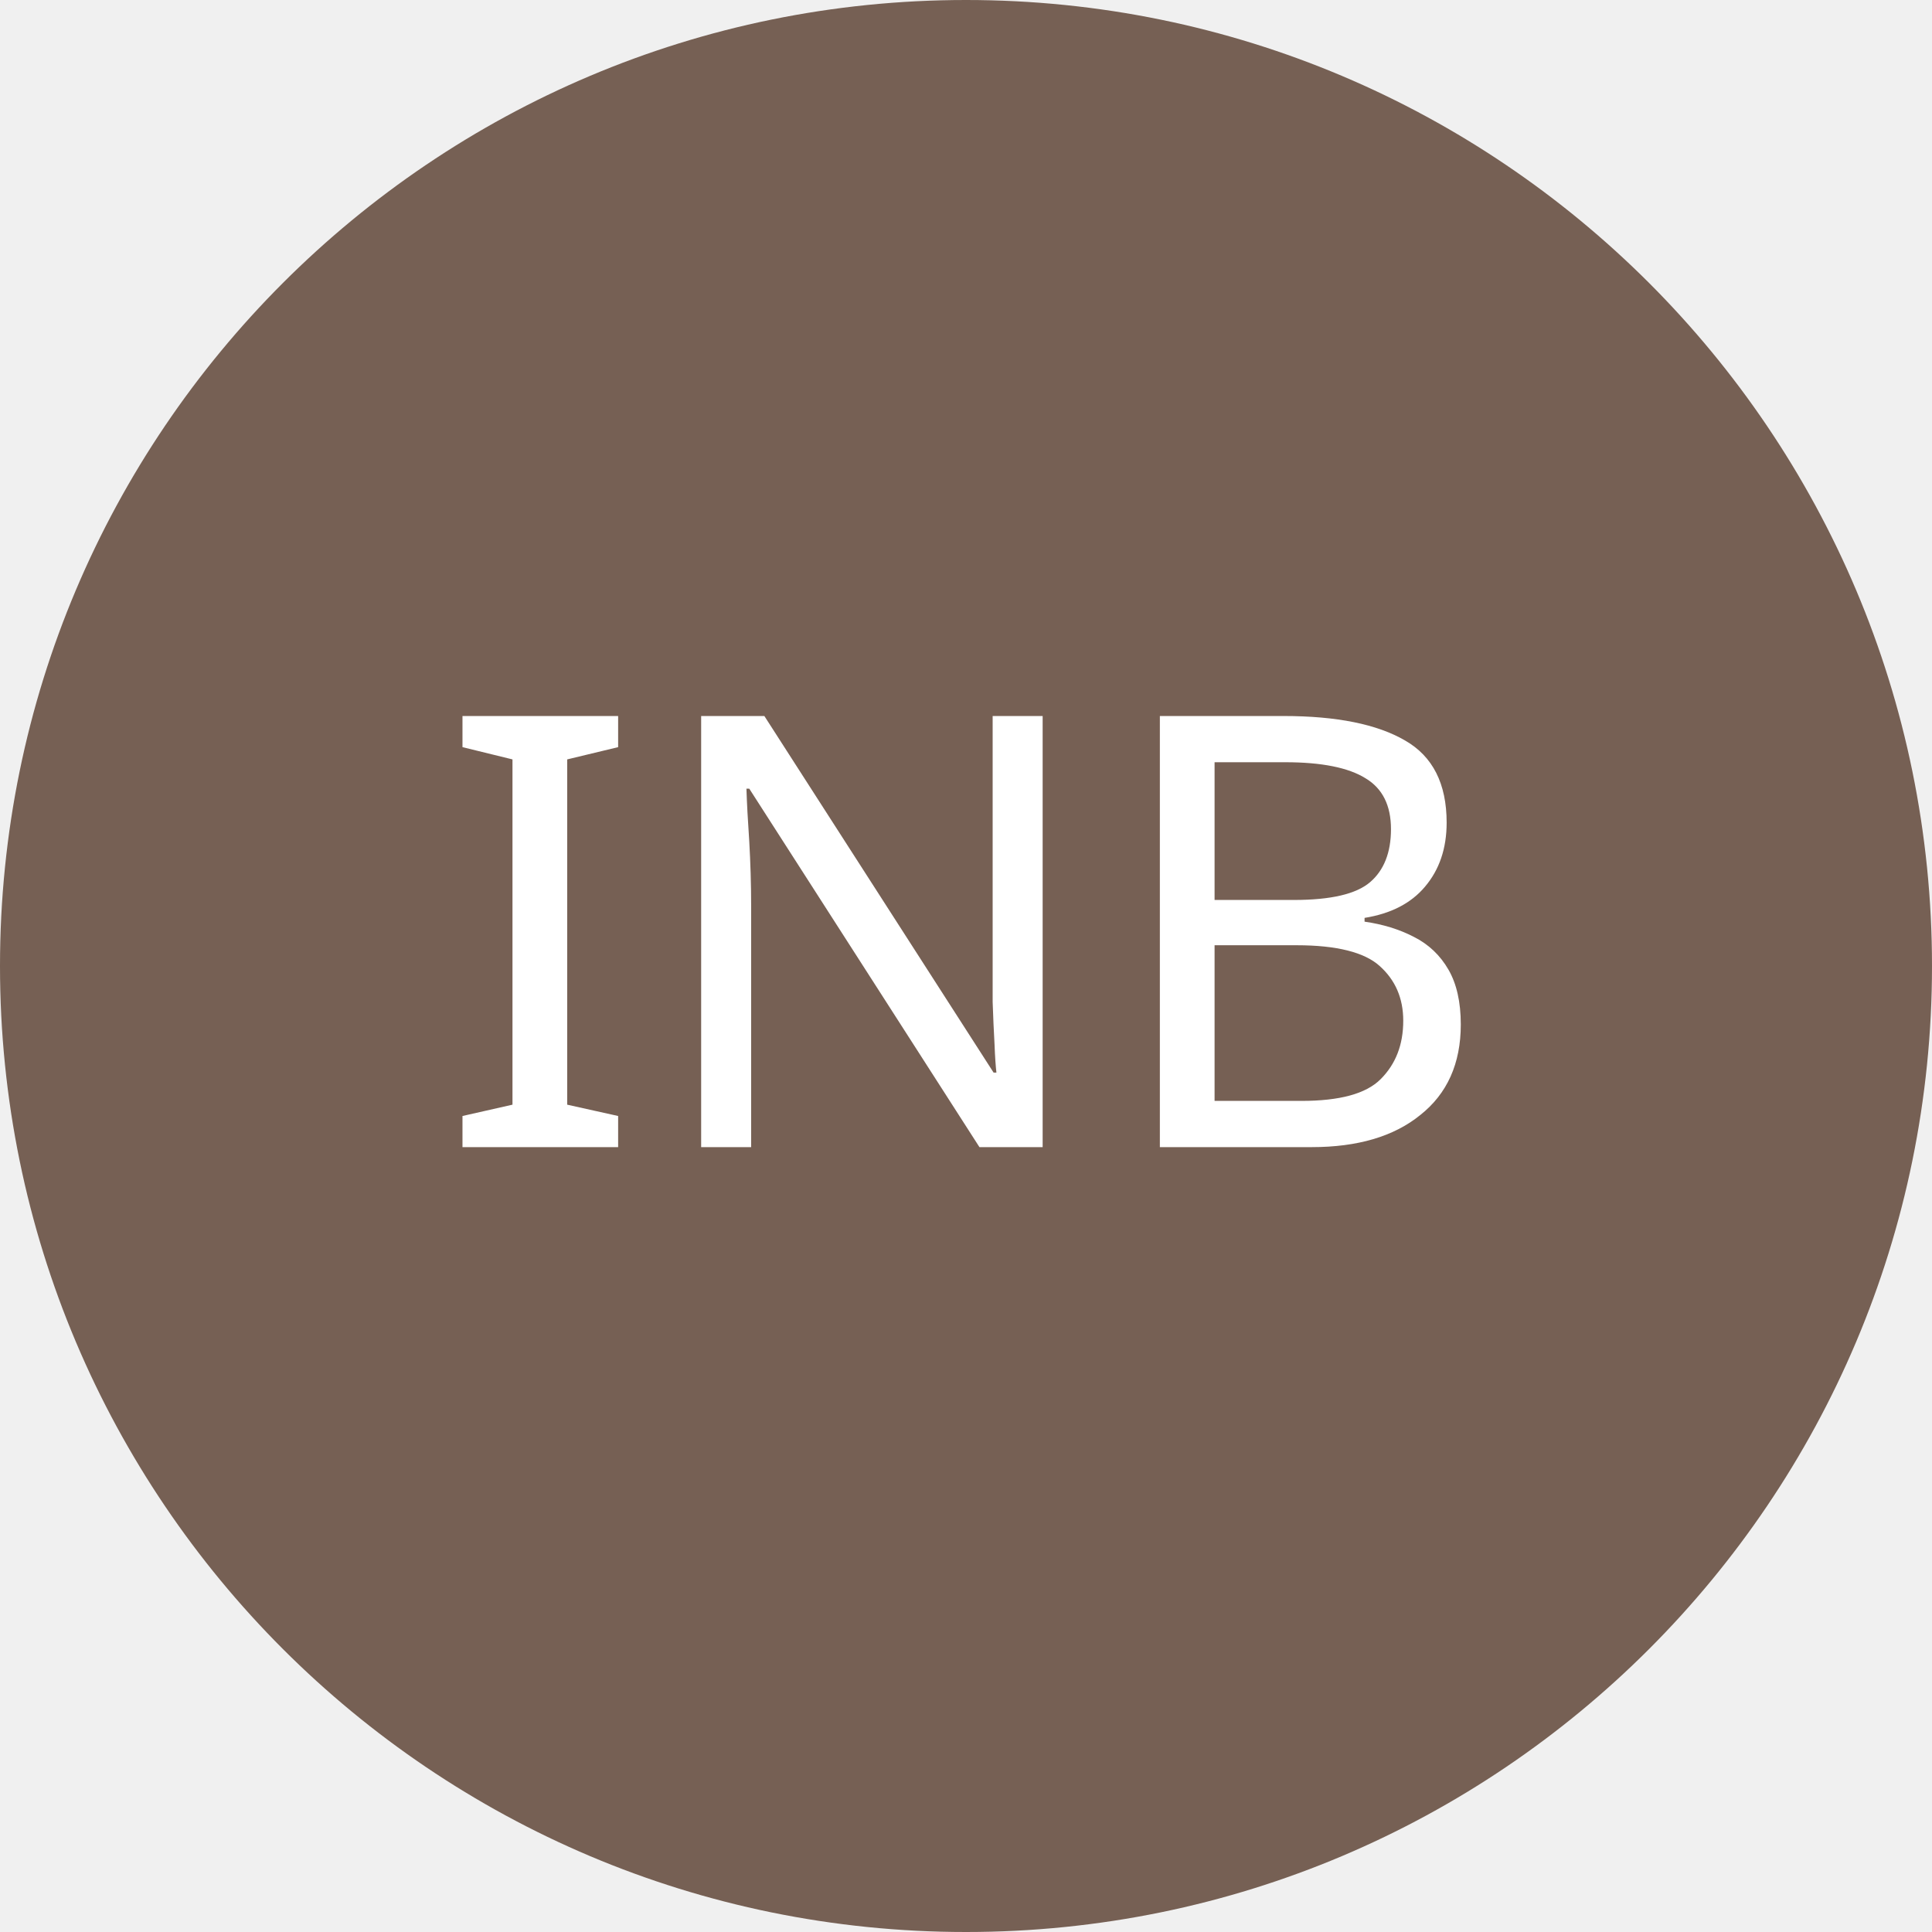
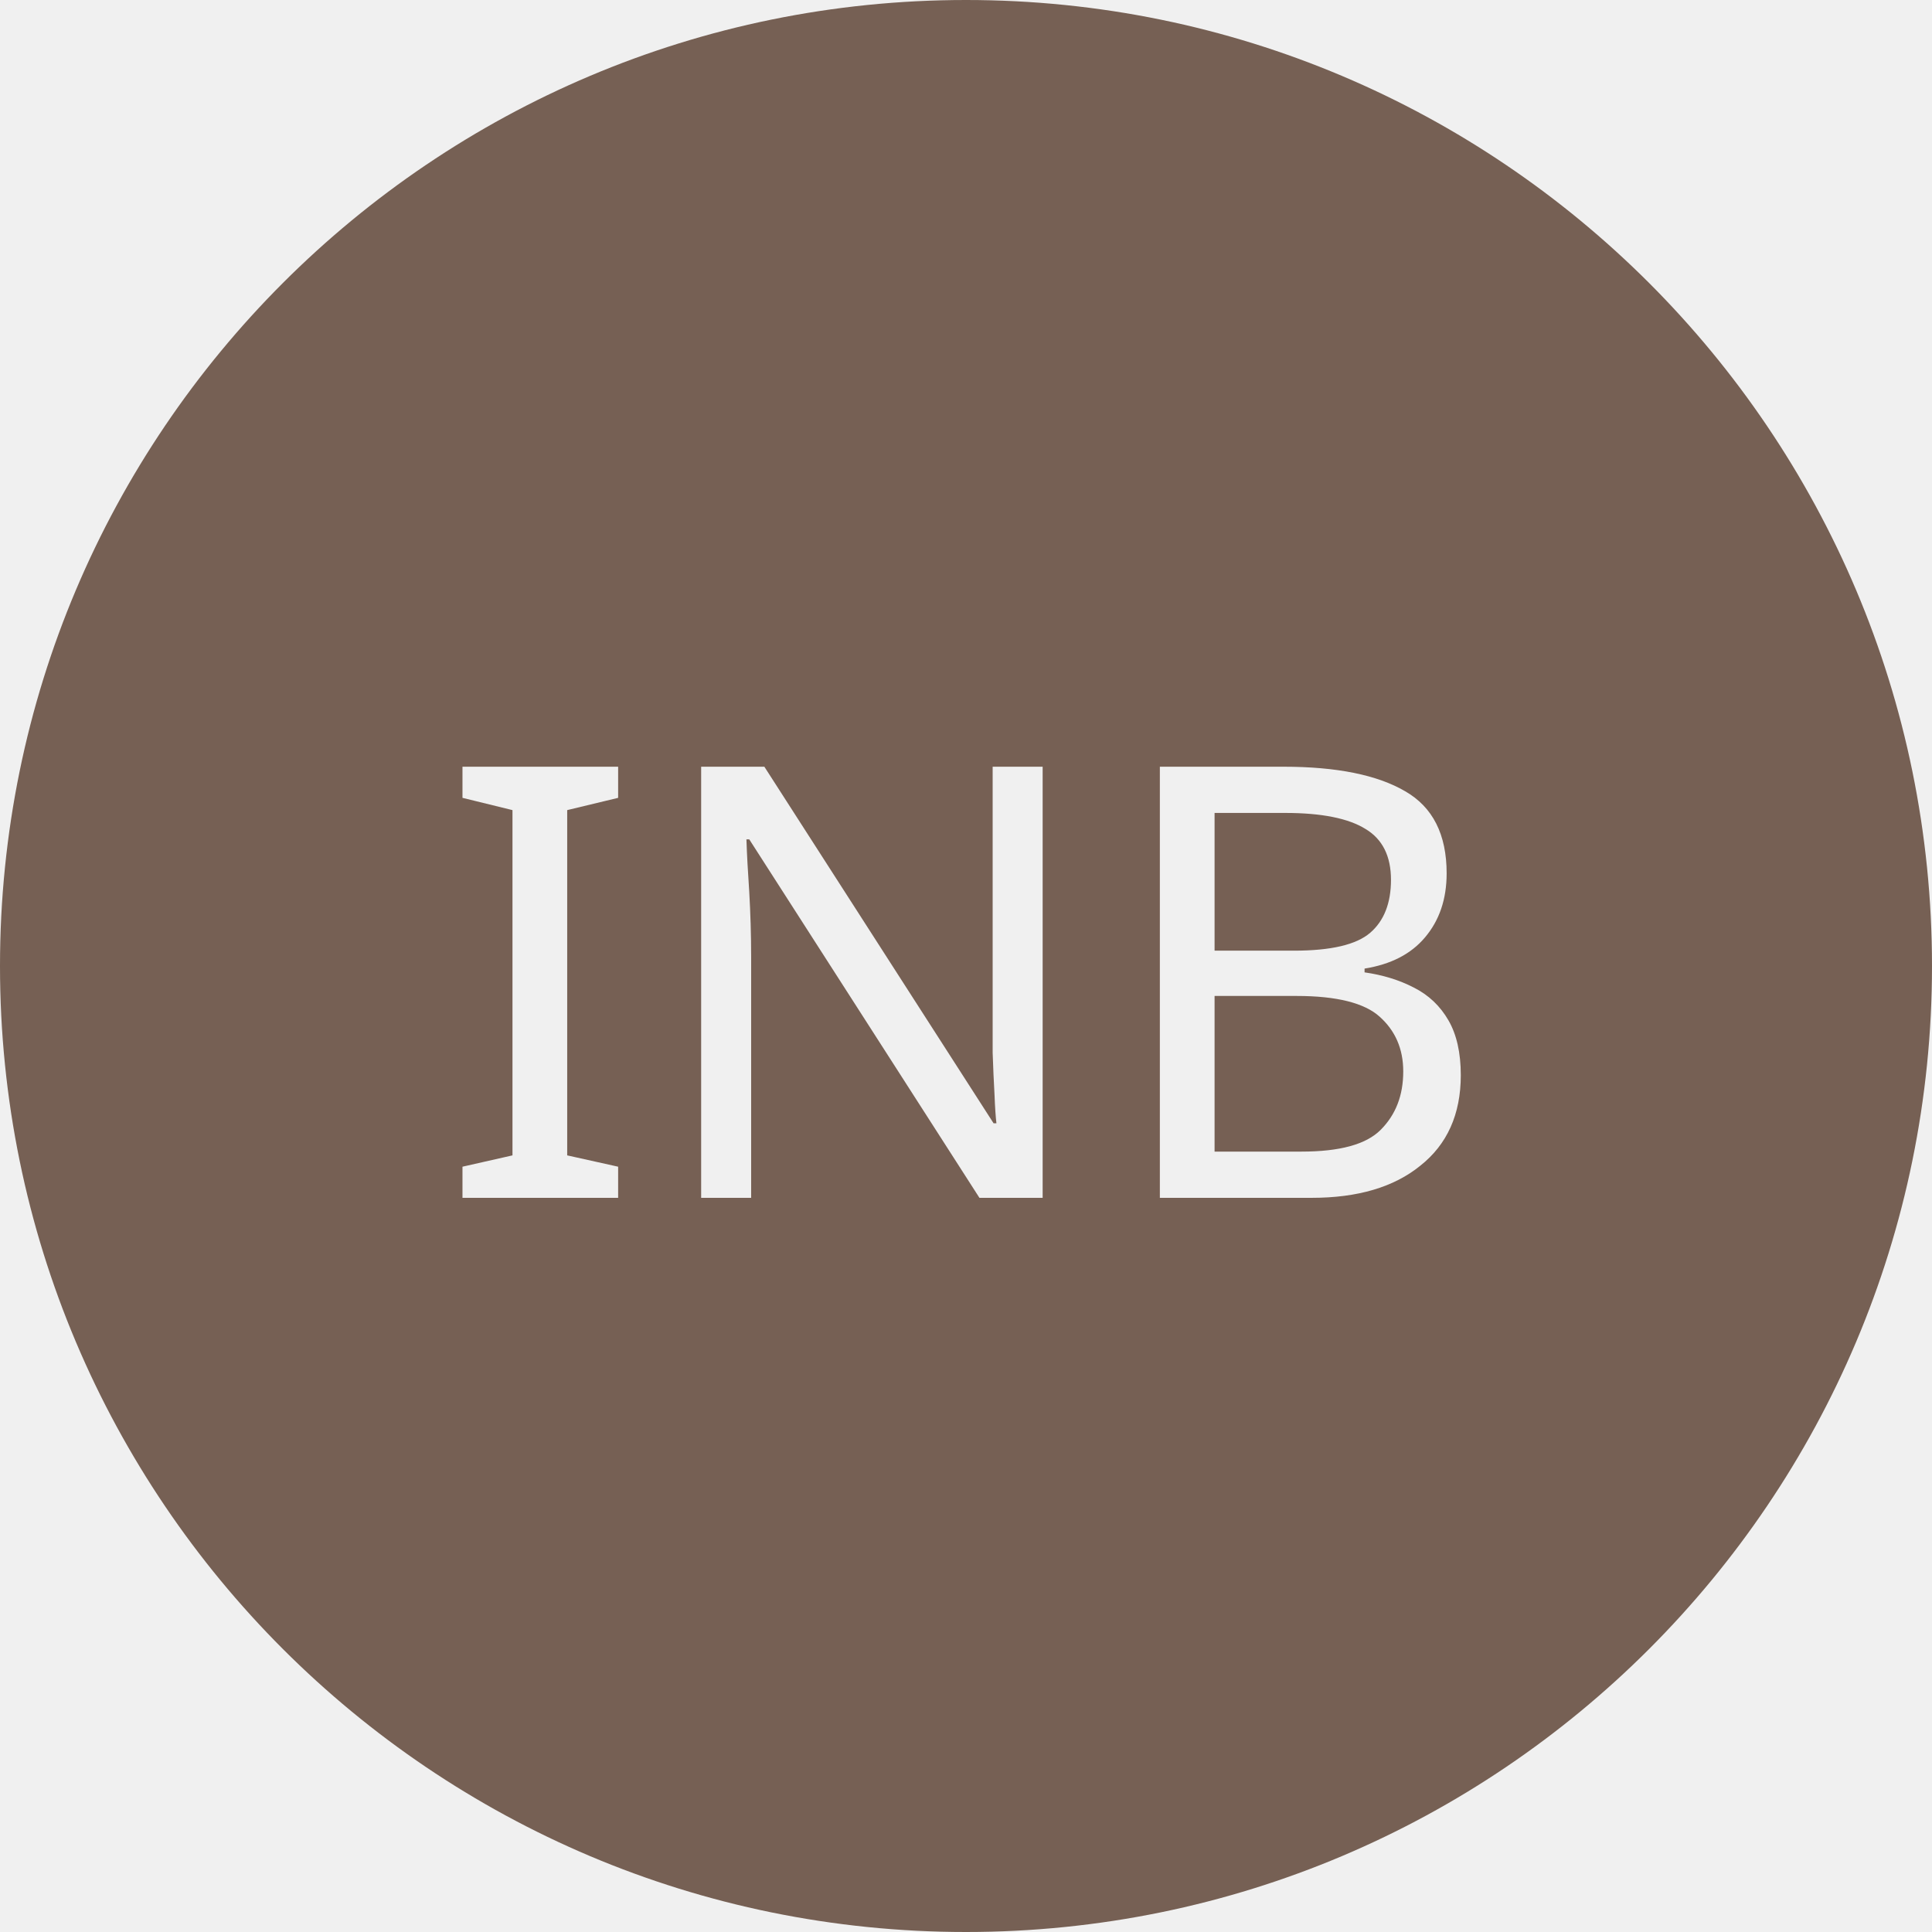
<svg xmlns="http://www.w3.org/2000/svg" width="32px" height="32px" viewBox="0 0 32 32" version="1.1">
-   <defs />
-   <g id="Page-1" stroke="none" stroke-width="1" fill="none" fill-rule="evenodd">
-     <g id="black" fill-rule="nonzero">
-       <g id="nano">
-         <circle id="Oval" fill="#766054" cx="16" cy="16" r="16" />
-         <text x="16" y="19" font-family="Verdana" font-size="10" fill="#fff" text-anchor="middle">INB</text>
-       </g>
-     </g>
-   </g>
+   <defs>
+     <mask id="knockout-text">
+       <rect width="100%" height="100%" fill="#fff" x="0" y="0" />
+       <text x="50%" y="62%" fill="#000" font-family="Verdana" font-size="10" text-anchor="middle">INB</text>
+     </mask>
+   </defs>
+   <circle id="Oval" fill="#766054" cx="16" cy="16" r="16" fill-opacity="1" mask="url(#knockout-text)" />
</svg>
